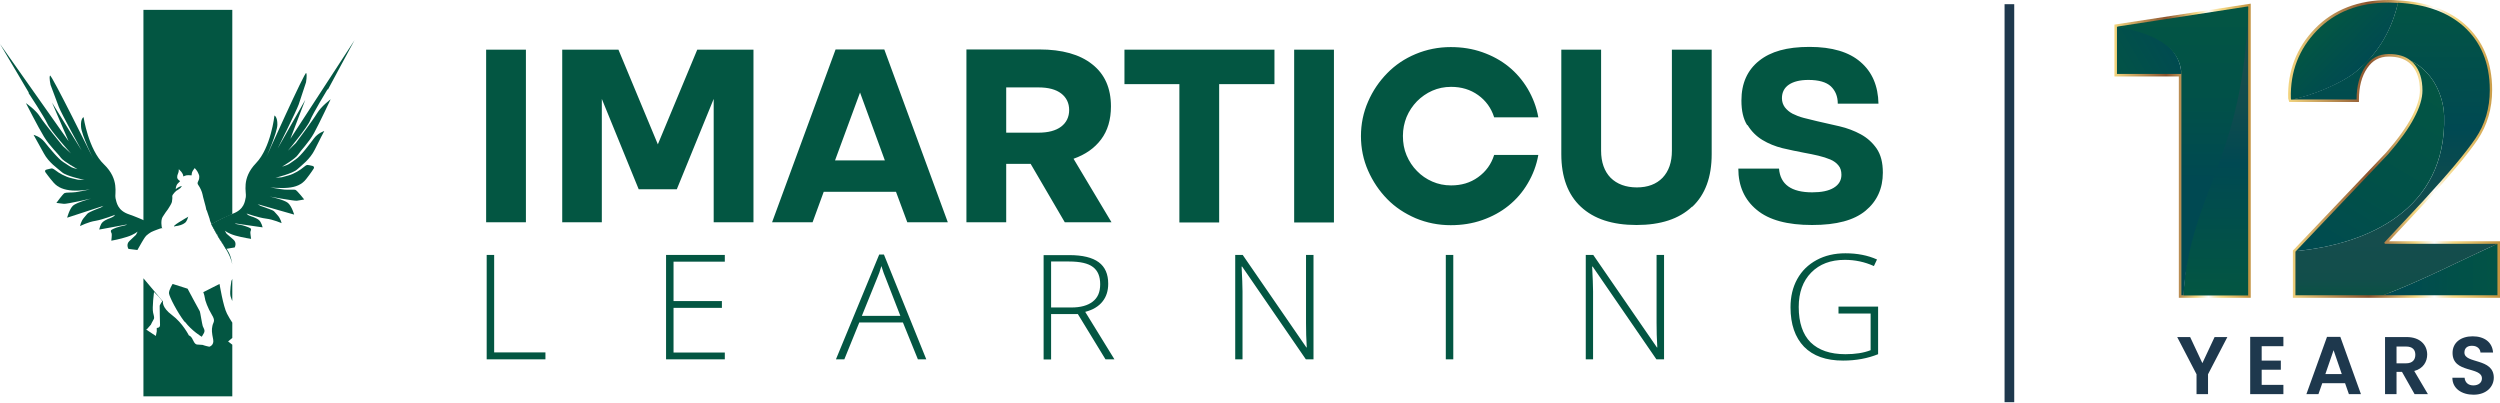
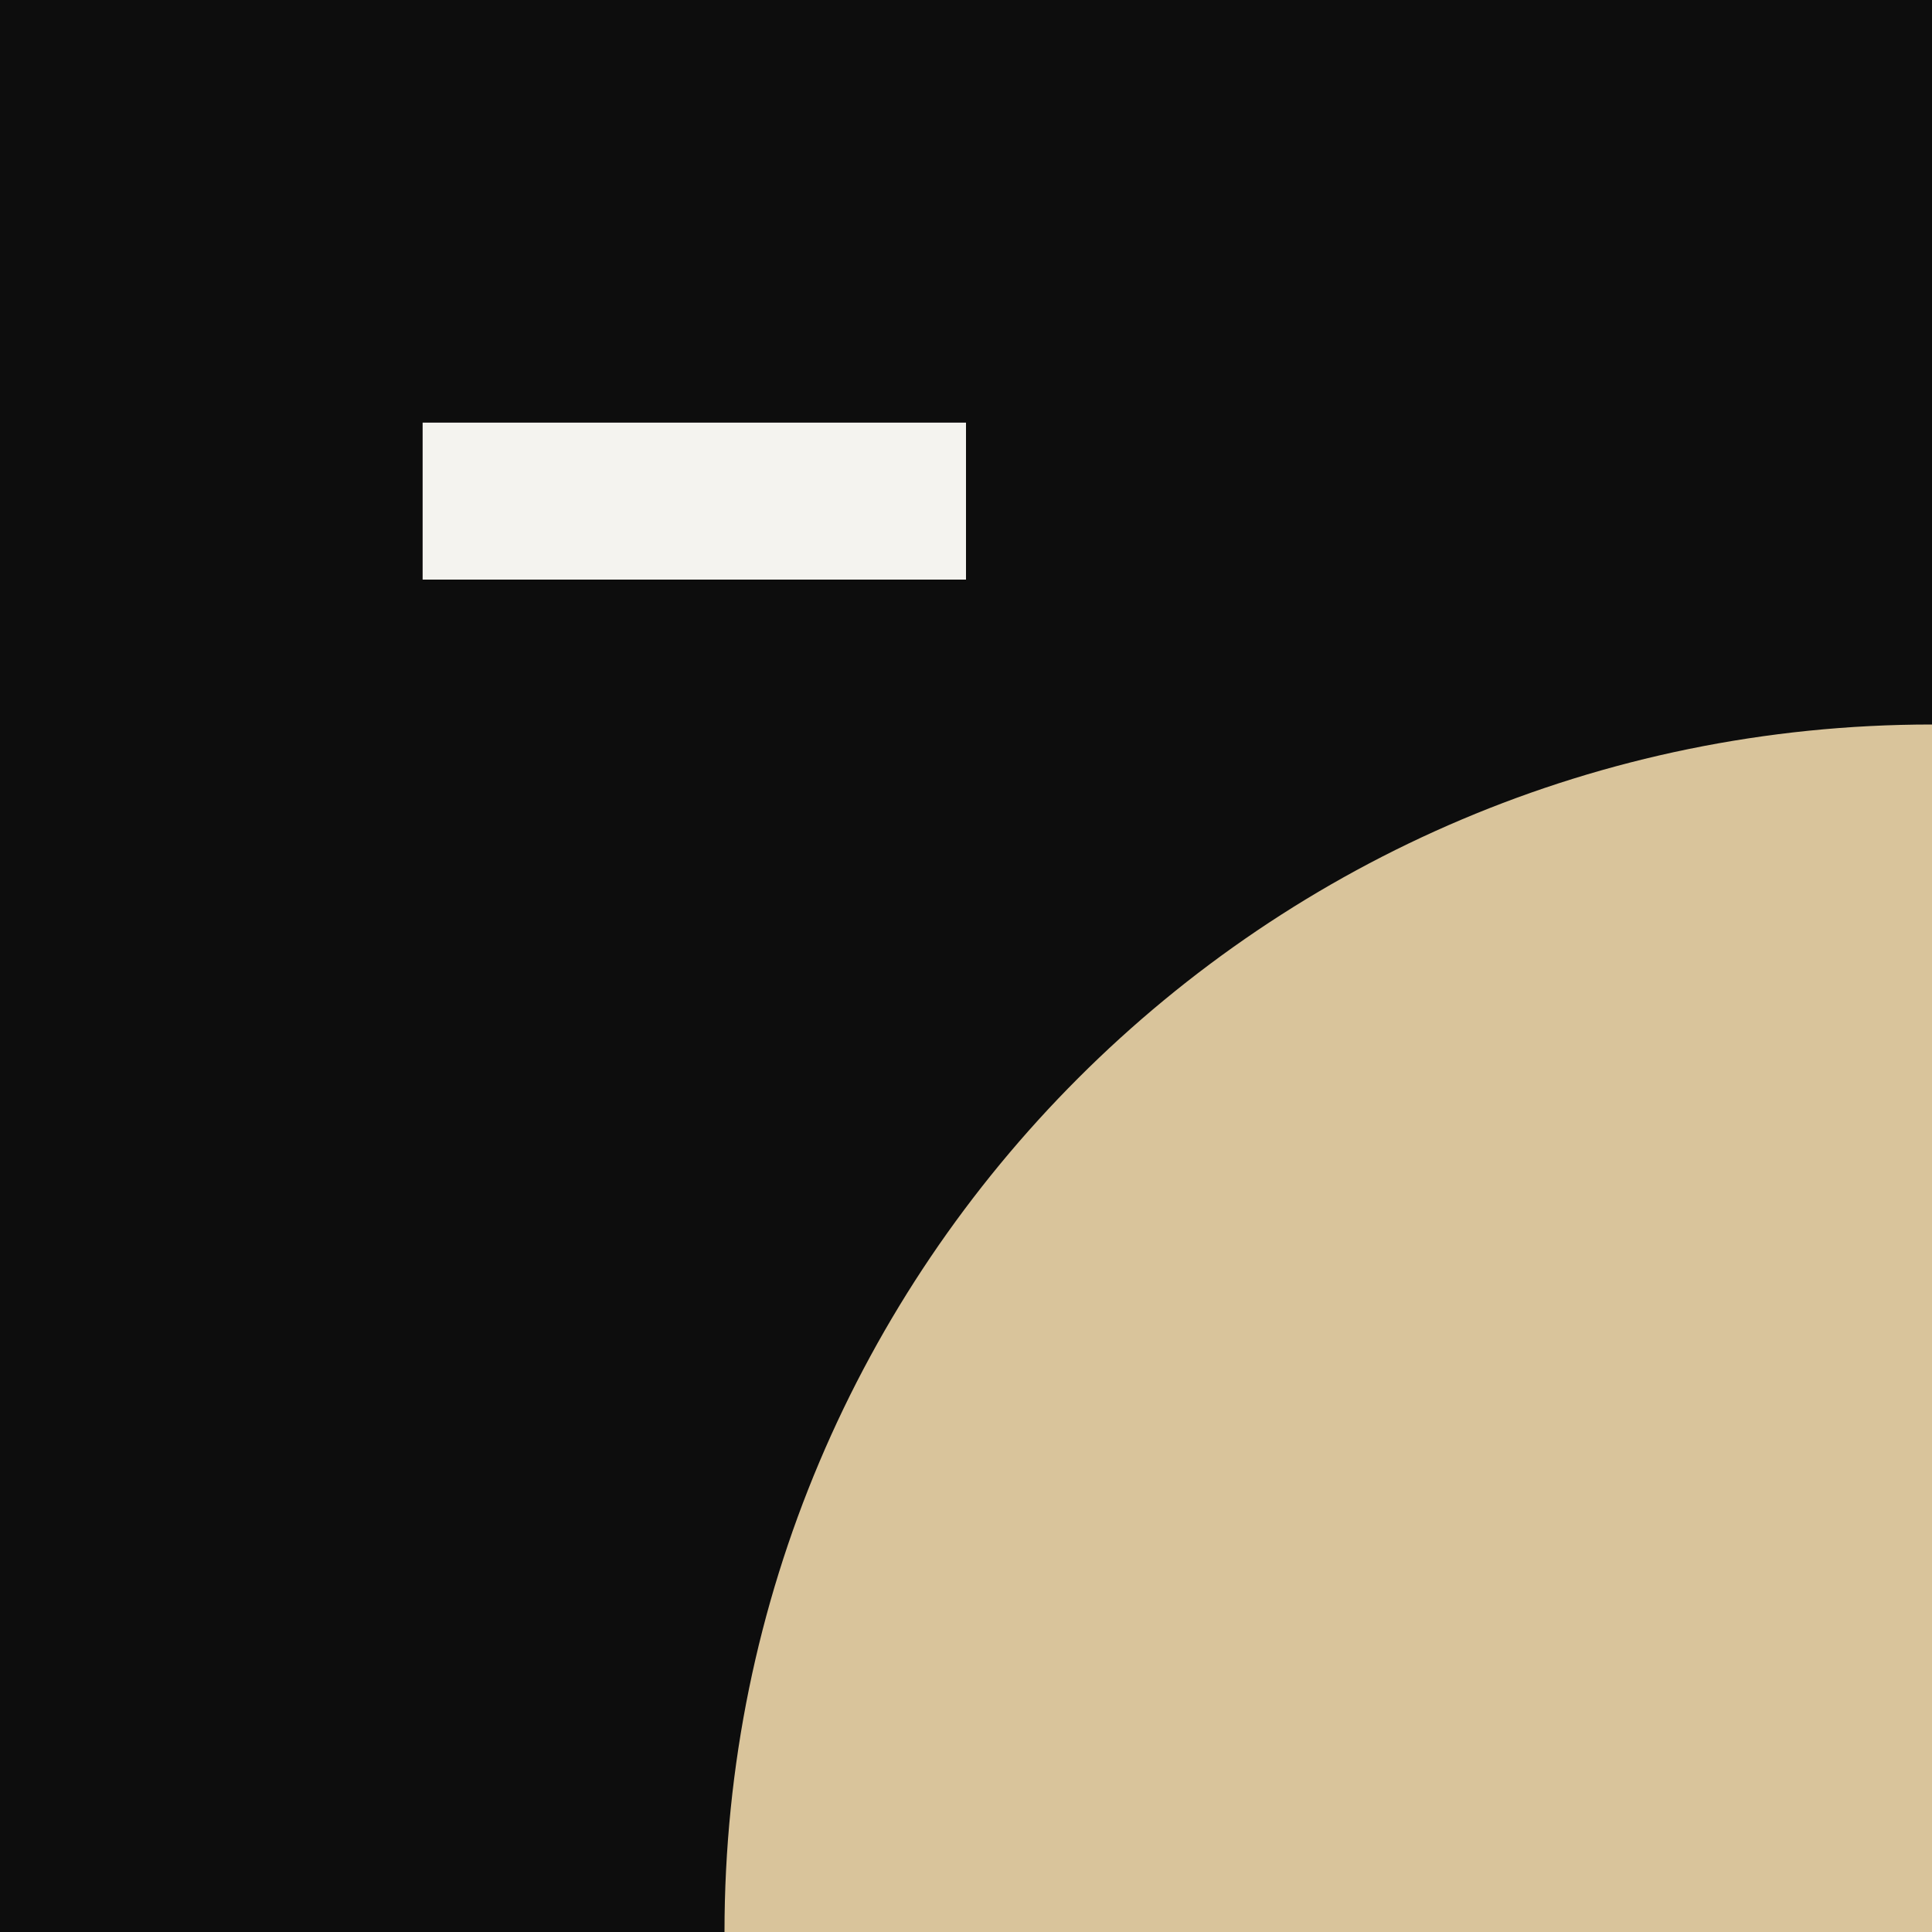
- <svg xmlns="http://www.w3.org/2000/svg" xmlns:xlink="http://www.w3.org/1999/xlink" id="Layer_2" data-name="Layer 2" viewBox="0 0 137 22.04">
-   <defs>
-     <style>
-       .cls-1 {
-         fill: url(#linear-gradient);
-       }
- 
-       .cls-1, .cls-2, .cls-3, .cls-4, .cls-5, .cls-6, .cls-7, .cls-8, .cls-9, .cls-10, .cls-11, .cls-12 {
-         stroke-width: 0px;
-       }
- 
-       .cls-2 {
-         fill: url(#linear-gradient-6);
-       }
- 
-       .cls-3 {
-         fill: url(#linear-gradient-5);
-       }
- 
-       .cls-4 {
-         fill: #1e384d;
-       }
- 
-       .cls-5 {
-         fill: url(#linear-gradient-2);
-       }
- 
-       .cls-6 {
-         fill: url(#linear-gradient-7);
-       }
- 
-       .cls-7 {
-         fill: url(#linear-gradient-3);
-       }
- 
-       .cls-8 {
-         fill: url(#linear-gradient-9);
-       }
- 
-       .cls-9 {
-         fill: url(#linear-gradient-8);
-       }
- 
-       .cls-10 {
-         fill: #035642;
-       }
- 
-       .cls-11 {
-         fill: url(#linear-gradient-10);
-       }
- 
-       .cls-12 {
-         fill: url(#linear-gradient-4);
-       }
-     </style>
-     <linearGradient id="linear-gradient" x1="115.87" y1="8.26" x2="123.34" y2="8.26" gradientUnits="userSpaceOnUse">
-       <stop offset="0" stop-color="#f3d57f" />
-       <stop offset=".38" stop-color="#8c542e" />
-       <stop offset=".6" stop-color="#f3d57f" />
-       <stop offset=".69" stop-color="#fdfcf9" />
-       <stop offset=".7" stop-color="#fbf7ec" />
-       <stop offset=".73" stop-color="#f8e8bd" />
-       <stop offset=".76" stop-color="#f5de9b" />
-       <stop offset=".78" stop-color="#f3d786" />
-       <stop offset=".79" stop-color="#f3d57f" />
-       <stop offset=".99" stop-color="#c59541" />
-       <stop offset="1" stop-color="#c3913e" />
-     </linearGradient>
-     <linearGradient id="linear-gradient-2" x1="114.95" y1="4.39" x2="119.28" y2="1.89" gradientUnits="userSpaceOnUse">
-       <stop offset="0" stop-color="#035643" />
-       <stop offset="1" stop-color="#004952" />
-     </linearGradient>
-     <linearGradient id="linear-gradient-3" x1="121.57" y1=".5" x2="121.43" y2="16.14" gradientUnits="userSpaceOnUse">
-       <stop offset="0" stop-color="#065441" />
-       <stop offset=".02" stop-color="#0b5145" />
-       <stop offset=".07" stop-color="#124e4b" />
-       <stop offset=".19" stop-color="#154d4d" />
-       <stop offset=".34" stop-color="#104c4e" />
-       <stop offset=".51" stop-color="#034951" />
-       <stop offset=".54" stop-color="#004952" />
-       <stop offset="1" stop-color="#035642" />
-     </linearGradient>
-     <linearGradient id="linear-gradient-4" x1="119.61" y1=".05" x2="119.61" y2="9.88" gradientUnits="userSpaceOnUse">
-       <stop offset="0" stop-color="#035643" />
-       <stop offset=".59" stop-color="#015049" />
-       <stop offset="1" stop-color="#004952" />
-     </linearGradient>
-     <linearGradient id="linear-gradient-5" x1="125.39" y1="8.16" x2="137" y2="8.16" xlink:href="#linear-gradient" />
-     <linearGradient id="linear-gradient-6" x1="127.18" y1="1.51" x2="129.58" y2="3.9" xlink:href="#linear-gradient-2" />
-     <linearGradient id="linear-gradient-7" x1="139" y1="14.77" x2="131.1" y2="14.77" xlink:href="#linear-gradient-4" />
-     <linearGradient id="linear-gradient-8" x1="131.23" y1="16.51" x2="131.23" y2="-.88" xlink:href="#linear-gradient-3" />
-     <linearGradient id="linear-gradient-9" x1="134.22" y1="3.91" x2="127.23" y2="15.59" xlink:href="#linear-gradient-4" />
-     <linearGradient id="linear-gradient-10" x1="133.03" y1="11.25" x2="133.03" y2="11.25" gradientUnits="userSpaceOnUse">
-       <stop offset="0" stop-color="#cb141e" />
-       <stop offset=".31" stop-color="#2d0000" />
-       <stop offset=".4" stop-color="#300000" />
-       <stop offset=".48" stop-color="#3a0000" />
-       <stop offset=".55" stop-color="#4b0000" />
-       <stop offset=".62" stop-color="#630000" />
-       <stop offset=".68" stop-color="#820000" />
-       <stop offset=".71" stop-color="#930000" />
-       <stop offset=".72" stop-color="#910000" />
-       <stop offset=".79" stop-color="#760000" />
-       <stop offset=".86" stop-color="#620000" />
-       <stop offset=".93" stop-color="#560000" />
-       <stop offset="1" stop-color="#530000" />
-     </linearGradient>
-   </defs>
-   <g id="Layer_1-2" data-name="Layer 1">
-     <g>
-       <g>
-         <path class="cls-10" d="m95.77,6.86c.21.34.48.61.81.81.33.2.7.35,1.1.45.4.09.79.18,1.18.25.27.05.53.1.78.16.25.06.47.13.66.21.19.08.34.19.45.33.11.13.16.3.16.51,0,.3-.14.54-.42.71-.28.17-.67.25-1.18.25-1.14,0-1.75-.43-1.82-1.3h-2.23c0,.95.34,1.71,1.01,2.26.67.56,1.68.83,3.03.83s2.3-.26,2.93-.78.95-1.22.95-2.09c0-.55-.11-.98-.34-1.32-.23-.33-.52-.59-.87-.78-.35-.19-.74-.34-1.17-.44s-.83-.19-1.23-.28c-.25-.06-.5-.12-.73-.18-.23-.06-.43-.14-.61-.23-.17-.09-.31-.21-.42-.35-.1-.14-.16-.3-.16-.5,0-.32.13-.57.38-.74.25-.17.61-.26,1.07-.26.57,0,.98.12,1.23.35.25.24.38.55.38.95h2.23c-.02-.97-.34-1.73-.98-2.28-.63-.55-1.56-.83-2.8-.83s-2.12.25-2.76.76-.97,1.23-.97,2.18c0,.56.1,1,.31,1.34Zm-3.03,4.47c.71-.67,1.06-1.63,1.06-2.88V2.72h-2.18v5.54c0,.63-.17,1.12-.51,1.48-.34.35-.81.53-1.41.53s-1.09-.18-1.44-.53c-.34-.35-.52-.85-.52-1.48V2.72h-2.18v5.73c0,1.25.36,2.22,1.07,2.88.72.67,1.73,1,3.05,1s2.33-.33,3.04-1Zm-17.77-1.98c.26.59.61,1.11,1.05,1.56s.96.79,1.56,1.05c.6.25,1.24.38,1.92.38.61,0,1.19-.09,1.73-.28s1.02-.45,1.44-.79c.42-.34.77-.74,1.05-1.22.28-.47.48-.99.58-1.56h-2.42c-.16.51-.45.91-.88,1.22s-.92.45-1.48.45c-.37,0-.71-.07-1.03-.21s-.6-.33-.84-.58c-.24-.24-.43-.53-.57-.86-.14-.33-.2-.68-.2-1.06s.07-.71.2-1.04c.14-.33.33-.61.57-.86.24-.24.52-.44.84-.58s.66-.21,1.03-.21c.57,0,1.06.15,1.48.45s.72.71.88,1.22h2.42c-.1-.57-.3-1.08-.58-1.56-.28-.47-.63-.88-1.05-1.22-.42-.34-.9-.6-1.44-.79-.54-.19-1.11-.28-1.73-.28-.68,0-1.32.13-1.92.38-.6.25-1.12.6-1.56,1.05s-.79.96-1.05,1.56c-.26.59-.39,1.23-.39,1.89s.13,1.3.39,1.89Zm-4.05,2.84h2.18V2.72h-2.18v9.47Zm-6.29,0h2.18v-7.58h3.03v-1.89h-8.22v1.89h3.01v7.58Zm-9.49-4.91v-2.49h1.77c.54,0,.95.11,1.24.33.29.22.44.53.44.91s-.15.69-.44.91c-.29.22-.71.33-1.24.33h-1.77Zm-2.18-4.57v9.47h2.18v-3.2h1.34l1.87,3.2h2.56l-2.08-3.48c.65-.23,1.15-.58,1.51-1.06.36-.48.54-1.08.54-1.81,0-1-.34-1.77-1.03-2.31-.68-.54-1.65-.81-2.89-.81h-4Zm-7.2,6.08l1.37-3.72,1.36,3.72h-2.73Zm-3.45,3.39h2.22l.61-1.67h3.96l.62,1.67h2.22l-3.48-9.47h-2.67l-3.48,9.47Zm-11.51,0h2.18v-6.76l2.02,4.95h2.09l2.02-4.95v6.76h2.18V2.72h-3.08l-2.16,5.19-2.16-5.19h-3.08v9.47Zm-4.16,0h2.18V2.72h-2.18v9.47Z" />
-         <path class="cls-10" d="m100.76,17.18h1.75v2.01c-.38.15-.84.22-1.38.22-.84,0-1.47-.22-1.91-.65-.43-.43-.65-1.08-.65-1.94,0-.79.23-1.42.68-1.88.46-.47,1.07-.7,1.85-.7.55,0,1.08.11,1.59.34l.17-.36c-.51-.23-1.09-.34-1.73-.34-.59,0-1.12.12-1.58.37-.46.25-.81.59-1.06,1.04s-.37.97-.37,1.55c0,.93.25,1.65.74,2.16.5.51,1.21.76,2.14.76.71,0,1.35-.12,1.92-.35v-2.61h-2.17v.38Zm-9.58-3.21h-.4v3.73c0,.42.01.87.04,1.34h-.02l-3.49-5.07h-.41v5.72h.4v-3.71c0-.31-.02-.76-.05-1.37h.03l3.49,5.08h.42v-5.72Zm-11.54,5.72v-5.72h-.41v5.72h.41Zm-7.67-5.72h-.4v3.73c0,.42.01.87.04,1.34h-.02l-3.49-5.07h-.41v5.72h.4v-3.71c0-.31-.02-.76-.05-1.37h.03l3.49,5.08h.42v-5.72Zm-14.37.36h.98c.61,0,1.05.1,1.31.3.27.2.4.51.4.95s-.14.74-.41.95c-.27.21-.66.32-1.16.32h-1.12v-2.52Zm1.46,2.87l1.52,2.49h.49l-1.6-2.6c.42-.11.74-.3.95-.57.21-.26.31-.59.31-.97,0-.53-.17-.92-.52-1.18-.35-.26-.89-.39-1.62-.39h-1.4v5.72h.41v-2.49h1.46Zm-11-1.94c.09-.2.17-.43.24-.68.09.29.17.51.24.67l.8,2.06h-2.11l.83-2.05Zm2.24,4.43h.46l-2.32-5.74h-.26l-2.37,5.74h.46l.82-2.02h2.39l.82,2.02Zm-10.58-.37h-2.81v-2.45h2.65v-.37h-2.65v-2.16h2.81v-.37h-3.22v5.72h3.22v-.37Zm-9.83.37v-.38h-2.81v-5.34h-.41v5.72h3.22Z" />
-         <path class="cls-10" d="m9.58,12.4c.26-.03.43-.09.56-.19.11-.09.16-.29.17-.33-.14.08-.97.55-.73.53Z" />
-         <path class="cls-10" d="m11.33,11.53l.16.47s0,.08.1.29c0,0,.49-.29,1.02-.5.04-.02.08-.04.12-.06V.54h-4.87v11.78c.25.11.43.2.47.22.13-.04.31-.07.57-.03l-.03-.04s-.08-.37.04-.58c.12-.2.24-.35.29-.42s.21-.33.22-.4c0-.07.04-.2.02-.3-.02-.11.23-.32.23-.32.07-.03.22-.15.22-.15l.08-.11s-.2.04-.34.18c0,0,0-.21.12-.32s.12-.13.12-.13c0,0-.15-.07-.16-.2-.01-.13.07-.23.08-.32.01-.09.01-.13.01-.13,0,0,.1.11.14.15.03.05.07.1.08.13.01.03.03.12.03.12,0,0,.14-.08.28-.07.14.01.17.01.17.01,0,0,0-.17.07-.26.06-.09.1-.14.1-.14,0,0,.11.12.16.21.04.09.09.17.09.25,0,.08,0,.14-.05.24-.05.11-.07.14.01.25.08.11.19.34.22.5.03.17.11.41.17.66.01.06.03.12.04.19" />
-         <polygon class="cls-10" points="12.73 12.27 12.73 12.26 12.71 12.26 12.73 12.27" />
-         <path class="cls-10" d="m11.9,12.85v-.03s-.31-.53-.31-.53c.1.23.3.62.71,1.23.25.38.37.69.43.96,0,0-.05-.36-.17-.6-.07-.15-.2-.33-.2-.33l-.08-.09s-.08-.13-.22-.35c-.05-.08-.11-.17-.17-.27Z" />
-         <path class="cls-10" d="m12.73,16.47v-1.19c-.02.07-.05.11-.05.11,0,0-.1.58-.05.83.01.05.05.14.09.26Z" />
-         <path class="cls-10" d="m10.13,17.63c.39.51.92.82.92.82h.01c.04-.06.08-.13.11-.19.09-.16-.01-.26-.06-.39-.04-.13-.14-.78-.16-.81-.02-.02-.67-1.24-.67-1.24l-.82-.26s-.21.33-.2.51c.01.18.46,1.05.85,1.56Z" />
-         <path class="cls-10" d="m12.5,18.71l.23-.19v-.84c-.09-.14-.2-.31-.29-.49-.21-.4-.41-1.63-.41-1.63l-.89.45s.06.15.08.29c.01.15.17.59.39.95.22.36.07.39.03.61-.05.21-.03.39.04.73.07.34-.21.41-.21.41,0,0-.21-.04-.37-.1-.06,0-.2-.01-.3-.02-.14-.01-.21-.23-.28-.35-.07-.12-.17-.15-.17-.15,0,0-.34-.68-.92-1.11-.58-.43-.5-.75-.5-.75l-1.07-1.27v6.47h4.87v-2.83l-.23-.18Zm-3.73-.9c0,.17-.18.16-.18.16v.19s-.05.25-.05.25l-.53-.35.05-.03.21-.24s.08-.18.14-.27c.06-.09.04-.14-.02-.39-.06-.26.05-1.13.05-1.13,0,0,.5.48.44.53-.05.05-.13.22-.13.22,0,0,.01.9.02,1.07Z" />
-         <path class="cls-10" d="m8.12,12.66l-.26.13v.05c.08.02.13.05.13.05,0,0,.02-.12.13-.22Z" />
-         <polygon class="cls-10" points="10.31 11.87 10.33 11.86 10.31 11.86 10.31 11.87" />
-         <path class="cls-10" d="m17.97,4.91l.72-1.34.74-1.37-3.52,5.41.82-2.14-1.51,2.66s1.01-2.02,1.15-2.41c.13-.39.4-1.21.4-1.21,0,0,.07-.39.01-.51s-2.19,4.62-2.19,4.62c0,0,.6-1.34.61-1.78s-.16-.51-.16-.51c0,0-.19,1.76-1.01,2.61-.82.85-.51,1.61-.56,1.86-.05.24-.08.67-.71.91-.63.24-1.19.58-1.19.58l.36.61v.03c.08.12.14.23.2.31.16.25.25.4.25.4l.48-.08s.14-.25-.07-.43c-.21-.18-.34-.29-.37-.32-.03-.04-.1-.17-.1-.17,0,0,.19.16.58.27.39.11.86.18.86.18,0,0-.05-.33-.04-.38.01-.05.08-.16-.01-.21-.09-.05-.38-.16-.6-.19-.22-.03-.24-.07-.24-.07l1.52.22s-.06-.29-.21-.41c-.15-.12-.43-.2-.43-.2,0,0-.14-.05-.17-.08-.03-.03-.07-.07-.07-.07,0,0,.66.23,1.07.28s.85.25.85.25c0,0-.04-.25-.24-.46-.2-.21-.14-.2-.34-.28-.2-.08-.58-.21-.58-.21l-.15-.09,2,.57s-.13-.46-.34-.64-1.01-.35-1.01-.35c0,0,1.35.25,1.5.23.15-.02.4-.07.4-.07,0,0-.38-.48-.47-.52-.09-.04-.38,0-.61-.02-.22-.02-.78-.12-.78-.12,0,0,.54.06.97.02.43-.04.76-.17,1-.48.24-.3.41-.57.41-.57,0,0,.07-.11-.07-.15s-.27-.05-.27-.05c0,0-.05-.02-.21.12s-.52.37-.82.45c-.3.08-.37.11-.43.11-.05,0-.29.02-.29.02,0,0,.95-.23,1.19-.46.24-.22.7-.55.96-1.08s.52-1.02.52-1.02c0,0-.34.1-.57.41s-.71.95-.99,1.14c-.28.19-.37.28-.53.33-.16.06-.22.07-.22.07,0,0,.73-.43.87-.65.14-.22.6-.68.88-1.19.28-.51.91-1.85.91-1.85,0,0-.52.39-.74.76-.22.37-1.17,1.64-1.17,1.64l-.43.42s1.07-1.29,1.21-1.65c.14-.37.96-1.72.96-1.72Z" />
-         <path class="cls-10" d="m1.58,5.08l-.78-1.32-.8-1.35,3.76,5.33-.91-2.12,1.62,2.62s-1.1-2-1.25-2.39c-.15-.39-.45-1.2-.45-1.2,0,0-.09-.39-.03-.51.06-.12,2.38,4.58,2.38,4.58,0,0-.66-1.33-.68-1.78-.03-.45.14-.52.14-.52,0,0,.26,1.77,1.12,2.59.86.83.57,1.61.63,1.85.06.24.11.68.75.89.64.22,1.76.75,1.76.75,0,0-.43.15-.56.22-.07.04-.21.14-.26.19-.1.1-.19.28-.25.37-.15.26-.24.42-.24.42l-.49-.06s-.15-.24.05-.43c.2-.19.33-.31.36-.34.03-.04.09-.18.09-.18,0,0-.19.17-.58.29-.39.13-.86.21-.86.21,0,0,.04-.34.02-.39s-.09-.16,0-.21c.09-.06.37-.17.6-.21.22-.04.24-.08.24-.08l-1.52.28s.05-.3.2-.42c.15-.13.43-.22.43-.22,0,0,.14-.06.17-.09.03-.03.07-.08.07-.08,0,0-.66.26-1.07.33-.41.06-.85.29-.85.29,0,0,.03-.26.23-.48.2-.22.13-.2.33-.3s.58-.24.58-.24l.14-.09-1.99.65s.12-.47.32-.66c.2-.18,1-.39,1-.39,0,0-1.35.31-1.5.29-.15-.02-.41-.05-.41-.05,0,0,.36-.5.45-.54.09-.04.39-.02.61-.05.22-.03.78-.15.78-.15,0,0-.54.09-.97.06s-.78-.15-1.03-.44-.44-.56-.44-.56c0,0-.08-.11.07-.15.15-.04.27-.06.27-.06,0,0,.05-.02.22.11.17.14.54.35.85.42.31.07.38.1.43.09.05,0,.3.01.3.01,0,0-.97-.2-1.22-.41-.25-.22-.73-.53-1.01-1.05-.29-.53-.56-1.01-.56-1.01,0,0,.35.08.6.39.25.31.75.93,1.04,1.11.29.18.38.27.55.32.17.05.22.06.22.06,0,0-.75-.41-.91-.62-.15-.22-.63-.66-.93-1.16-.31-.5-.99-1.84-.99-1.84,0,0,.54.37.77.74.23.37,1.25,1.61,1.25,1.61l.45.41s-1.13-1.26-1.29-1.62c-.16-.37-1.04-1.7-1.04-1.7Z" />
-       </g>
-       <rect class="cls-4" x="109.85" y=".23" width=".53" height="21.81" />
-       <g>
-         <path class="cls-1" d="m123.34,16.32h-3.94V4.19h-3.53V1.35l.12-.02,7.35-1.13v16.13Zm-3.66-.28h3.38V.52l-6.91,1.06v2.33h3.53v12.13Z" />
-         <g>
-           <path class="cls-5" d="m116.01,1.47v2.58h3.53c-.09-1.8-2.14-2.55-3.53-2.58Z" />
-           <path class="cls-7" d="m123.2.36s-3.37,10.89-3.54,15.83h3.54V.36Z" />
-           <path class="cls-12" d="m116.01,1.46h0c1.31.26,3.44.77,3.53,2.59v12.13h.12c.34-5.65,3.31-7.39,3.54-15.83l-7.19,1.11Z" />
-         </g>
-       </g>
-       <g>
-         <path class="cls-3" d="m137,16.32h-11.35v-2.59l.07-.07,5.05-5.31c.63-.72,1.1-1.38,1.4-1.95.29-.56.44-1.04.44-1.44,0-.57-.14-1.03-.43-1.37-.05-.05-.1-.11-.17-.16-.27-.22-.64-.33-1.11-.33-.51,0-.89.21-1.18.64-.3.44-.45,1.02-.45,1.71v.14h-3.82l-.06-.2c-.04-1.49.46-2.78,1.47-3.82,1.01-1.04,2.38-1.57,4.04-1.57.17,0,.34,0,.5.02,1.53.08,2.76.51,3.66,1.3,1,.88,1.51,2.09,1.51,3.61,0,1.02-.27,1.94-.8,2.73-.52.77-1.49,1.93-2.87,3.44l-1.98,2.12h6.08v3.1Zm-11.07-.28h10.79v-2.54h-6.12l-.12-.23,2.21-2.36c1.38-1.5,2.34-2.65,2.85-3.4.5-.74.75-1.61.75-2.57,0-1.44-.48-2.58-1.41-3.4-.85-.74-2.02-1.16-3.49-1.23-.16,0-.32-.02-.49-.02-1.59,0-2.88.5-3.84,1.48-.94.97-1.41,2.16-1.4,3.55h3.33c.02-.69.19-1.27.49-1.73.34-.51.82-.76,1.41-.76.53,0,.96.13,1.28.39.09.07.15.13.21.2.33.39.49.91.49,1.55,0,.45-.16.98-.47,1.57-.31.59-.79,1.26-1.44,2l-5.05,5.31v2.19Z" />
-         <g>
-           <path class="cls-2" d="m131.4.16c-.16,0-.32-.02-.49-.02-1.64,0-2.95.51-3.94,1.53-.99,1.02-1.47,2.26-1.43,3.72l.02.07h.05c1.2-.25,2.71-.9,3.45-1.49,1.35-1.07,2.04-2.46,2.35-3.81Z" />
-           <path class="cls-6" d="m136.86,16.18v-2.82c-2.13.96-4.22,2.06-6.27,2.82h6.27Z" />
-           <path class="cls-9" d="m130.69,13.36l-.03-.07,2.14-2.29c1.39-1.51,2.34-2.65,2.86-3.42.52-.77.78-1.65.78-2.65,0-1.48-.49-2.65-1.46-3.51-.88-.77-2.07-1.19-3.57-1.27-.31,1.35-1,2.74-2.35,3.81-.73.58-2.25,1.24-3.45,1.49h3.53c0-.72.16-1.32.47-1.79.31-.47.75-.7,1.3-.7.5,0,.9.12,1.19.36,1.49.75,1.82,2.31,1.84,3.03.14,5.18-4.25,7.04-8.12,7.41l-.03.03v2.39h4.8c2.05-.76,4.13-1.85,6.27-2.82h0s-6.17,0-6.17,0Z" />
-           <path class="cls-8" d="m133.94,6.35c-.02-.72-.35-2.28-1.84-3.03.07.06.13.11.19.18.31.36.46.85.46,1.46,0,.43-.15.93-.46,1.51-.3.58-.78,1.24-1.42,1.98l-5.05,5.31c3.87-.37,8.25-2.23,8.12-7.41Z" />
-         </g>
-       </g>
-       <path class="cls-11" d="m133.03,11.26s0-.02,0-.03c0,.01,0,.02,0,.03,0,0,0,0,0,0Z" />
-       <path class="cls-4" d="m136.66,20.7c0-1.1-1.61-.75-1.61-1.38,0-.26.18-.38.43-.37.27,0,.44.17.45.37h.69c-.04-.57-.48-.89-1.12-.89s-1.1.34-1.1.91c0,1.14,1.61.73,1.61,1.4,0,.22-.18.38-.47.38s-.46-.17-.48-.42h-.67c0,.59.51.93,1.16.93.71,0,1.11-.44,1.11-.94Zm-5.96-2.23v3.13h.63v-1.22h.3l.69,1.22h.73l-.75-1.27c.5-.13.71-.52.71-.9,0-.52-.38-.96-1.13-.96h-1.18Zm1.66.97c0,.28-.16.47-.51.47h-.52v-.92h.52c.35,0,.51.17.51.45Zm-4.02,1.06h-.91l.45-1.31.45,1.31Zm.38,1.1h.66l-1.13-3.14h-.73l-1.13,3.14h.66l.21-.6h1.25l.21.6Zm-3.59-3.14h-1.82v3.14h1.82v-.51h-1.19v-.83h1.05v-.5h-1.05v-.79h1.19v-.51Zm-4.76,2.05v1.09h.63v-1.09l1.06-2.04h-.7l-.67,1.43-.67-1.43h-.71l1.06,2.04Z" />
-     </g>
-   </g>
+ <svg xmlns="http://www.w3.org/2000/svg" viewBox="0 0 32 32">
+   <rect width="32" height="32" fill="#0D0D0D" />
+   <path d="M32 32H12A20 20 0 0 1 32 12Z" fill="#D9C49B" />
+   <rect x="7" y="7" width="9" height="2.6" fill="#F4F3EF" />
</svg>
